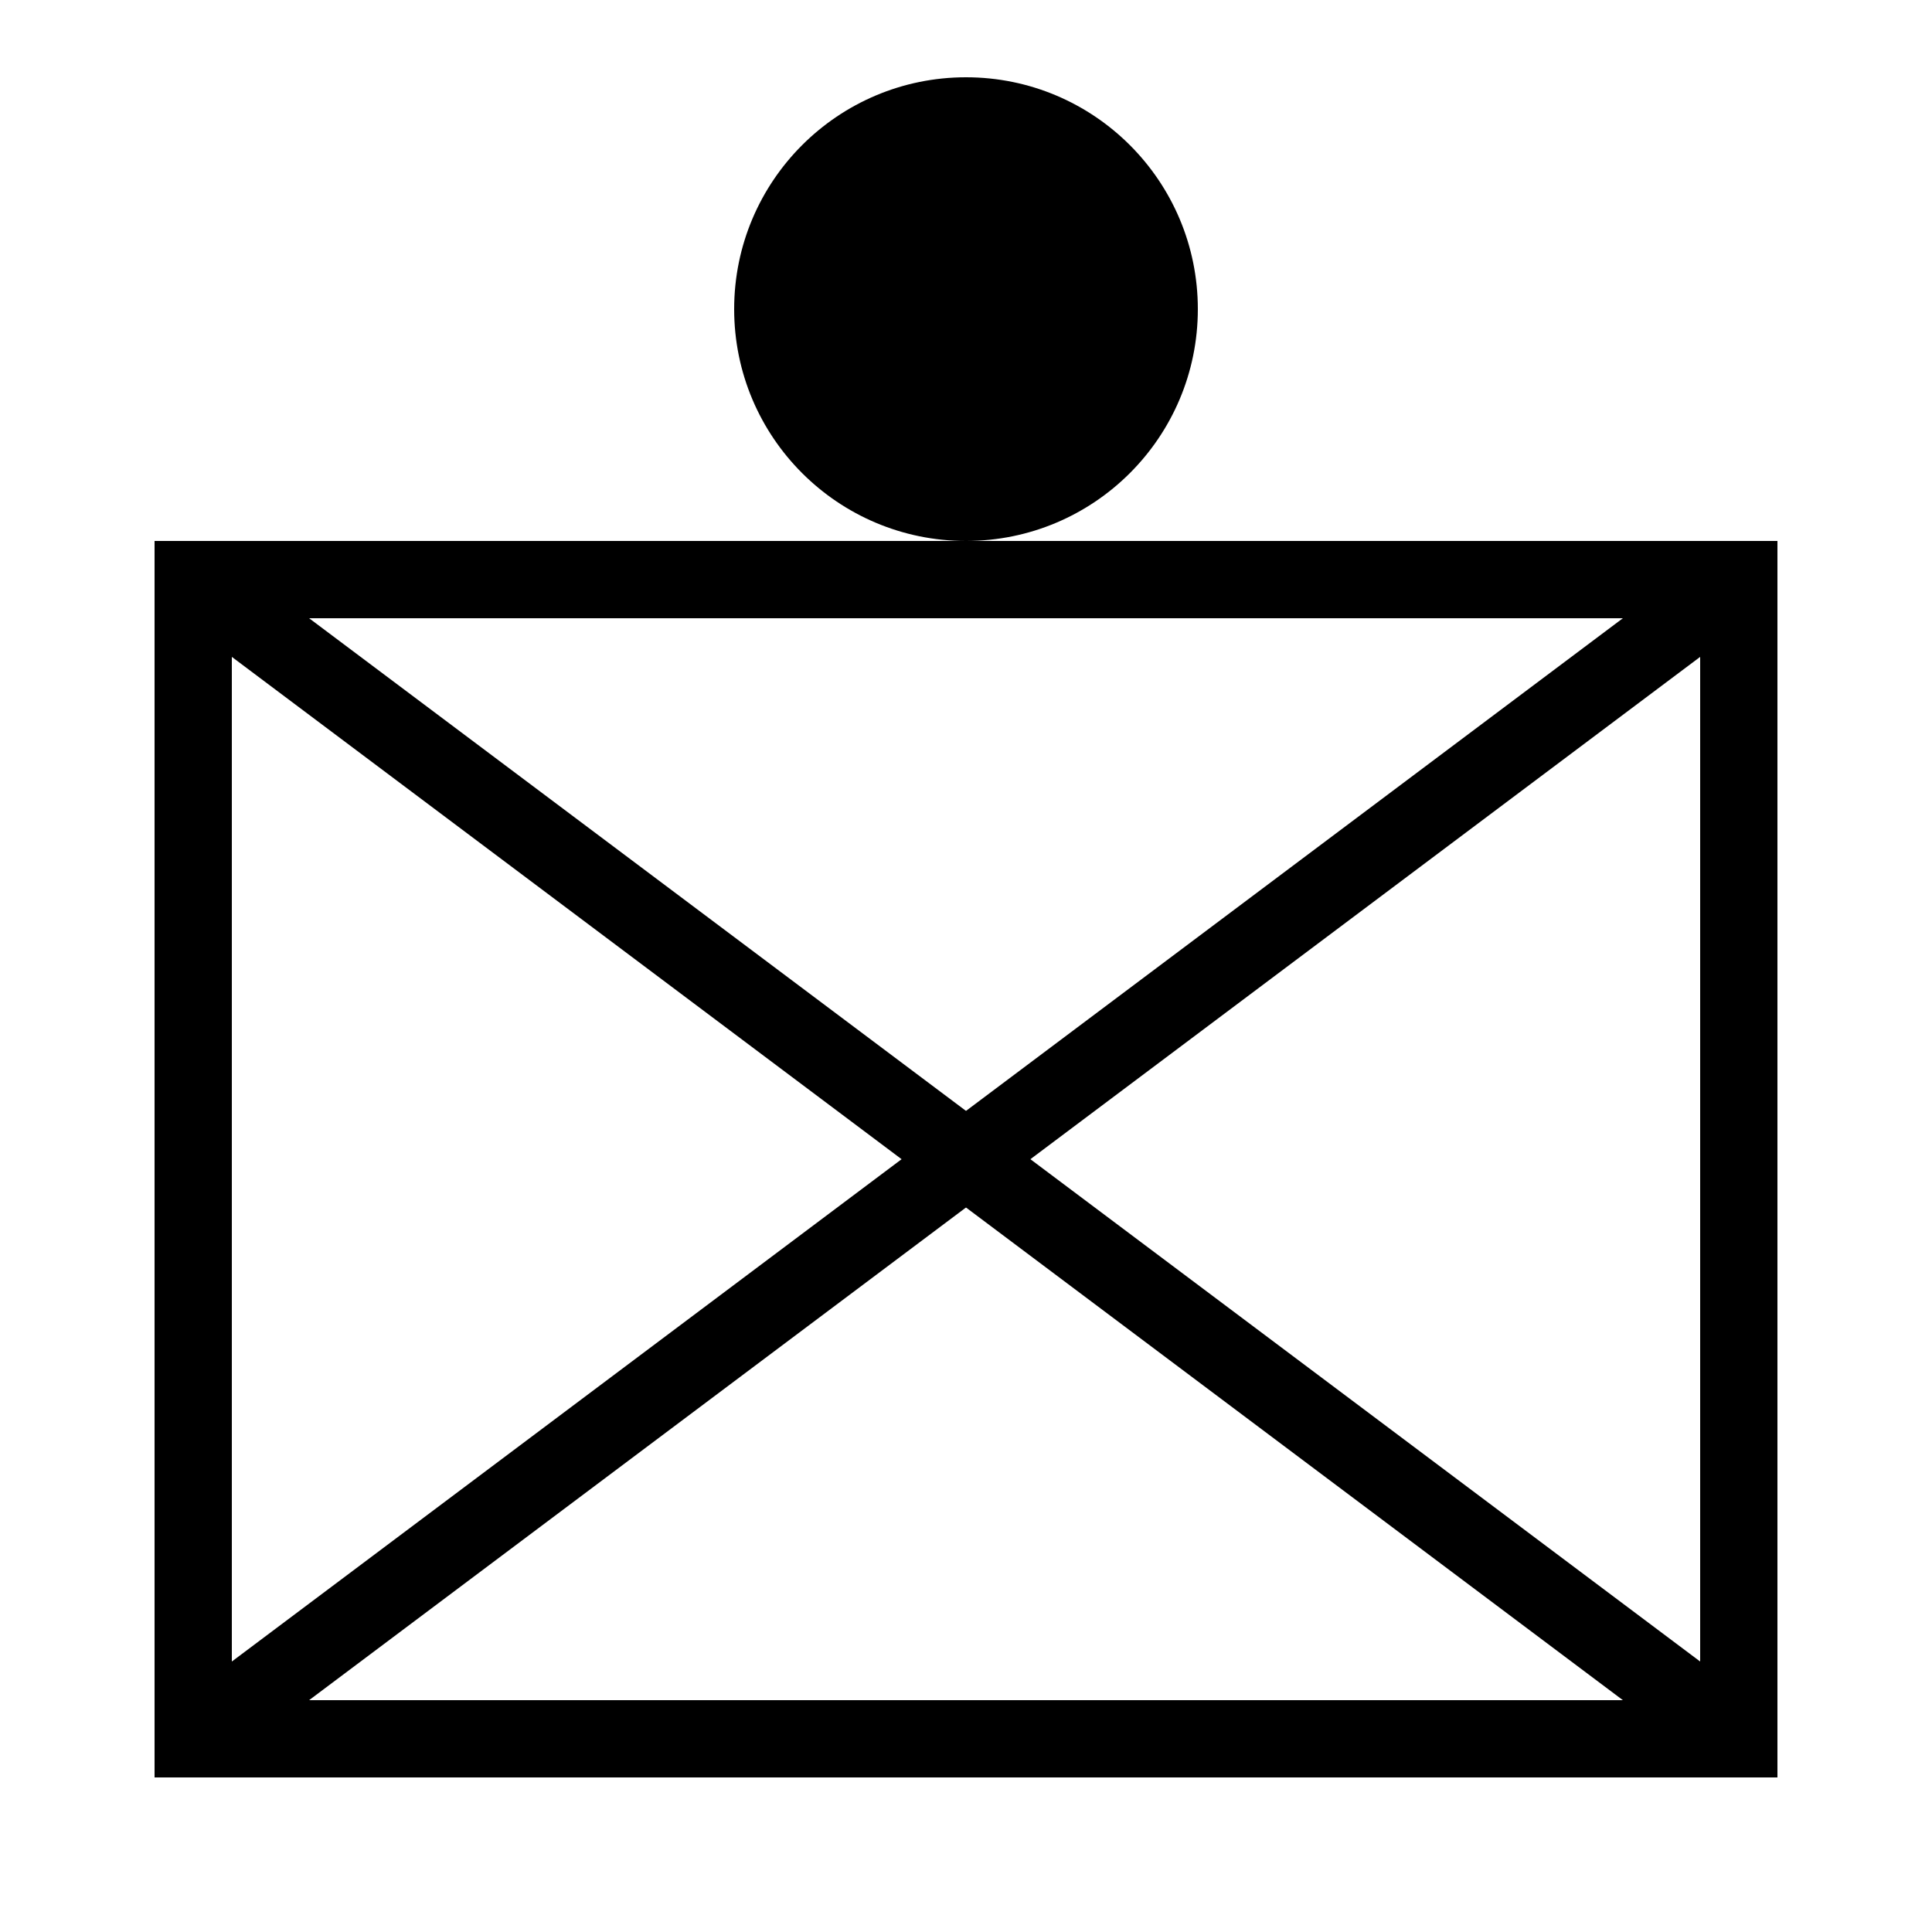
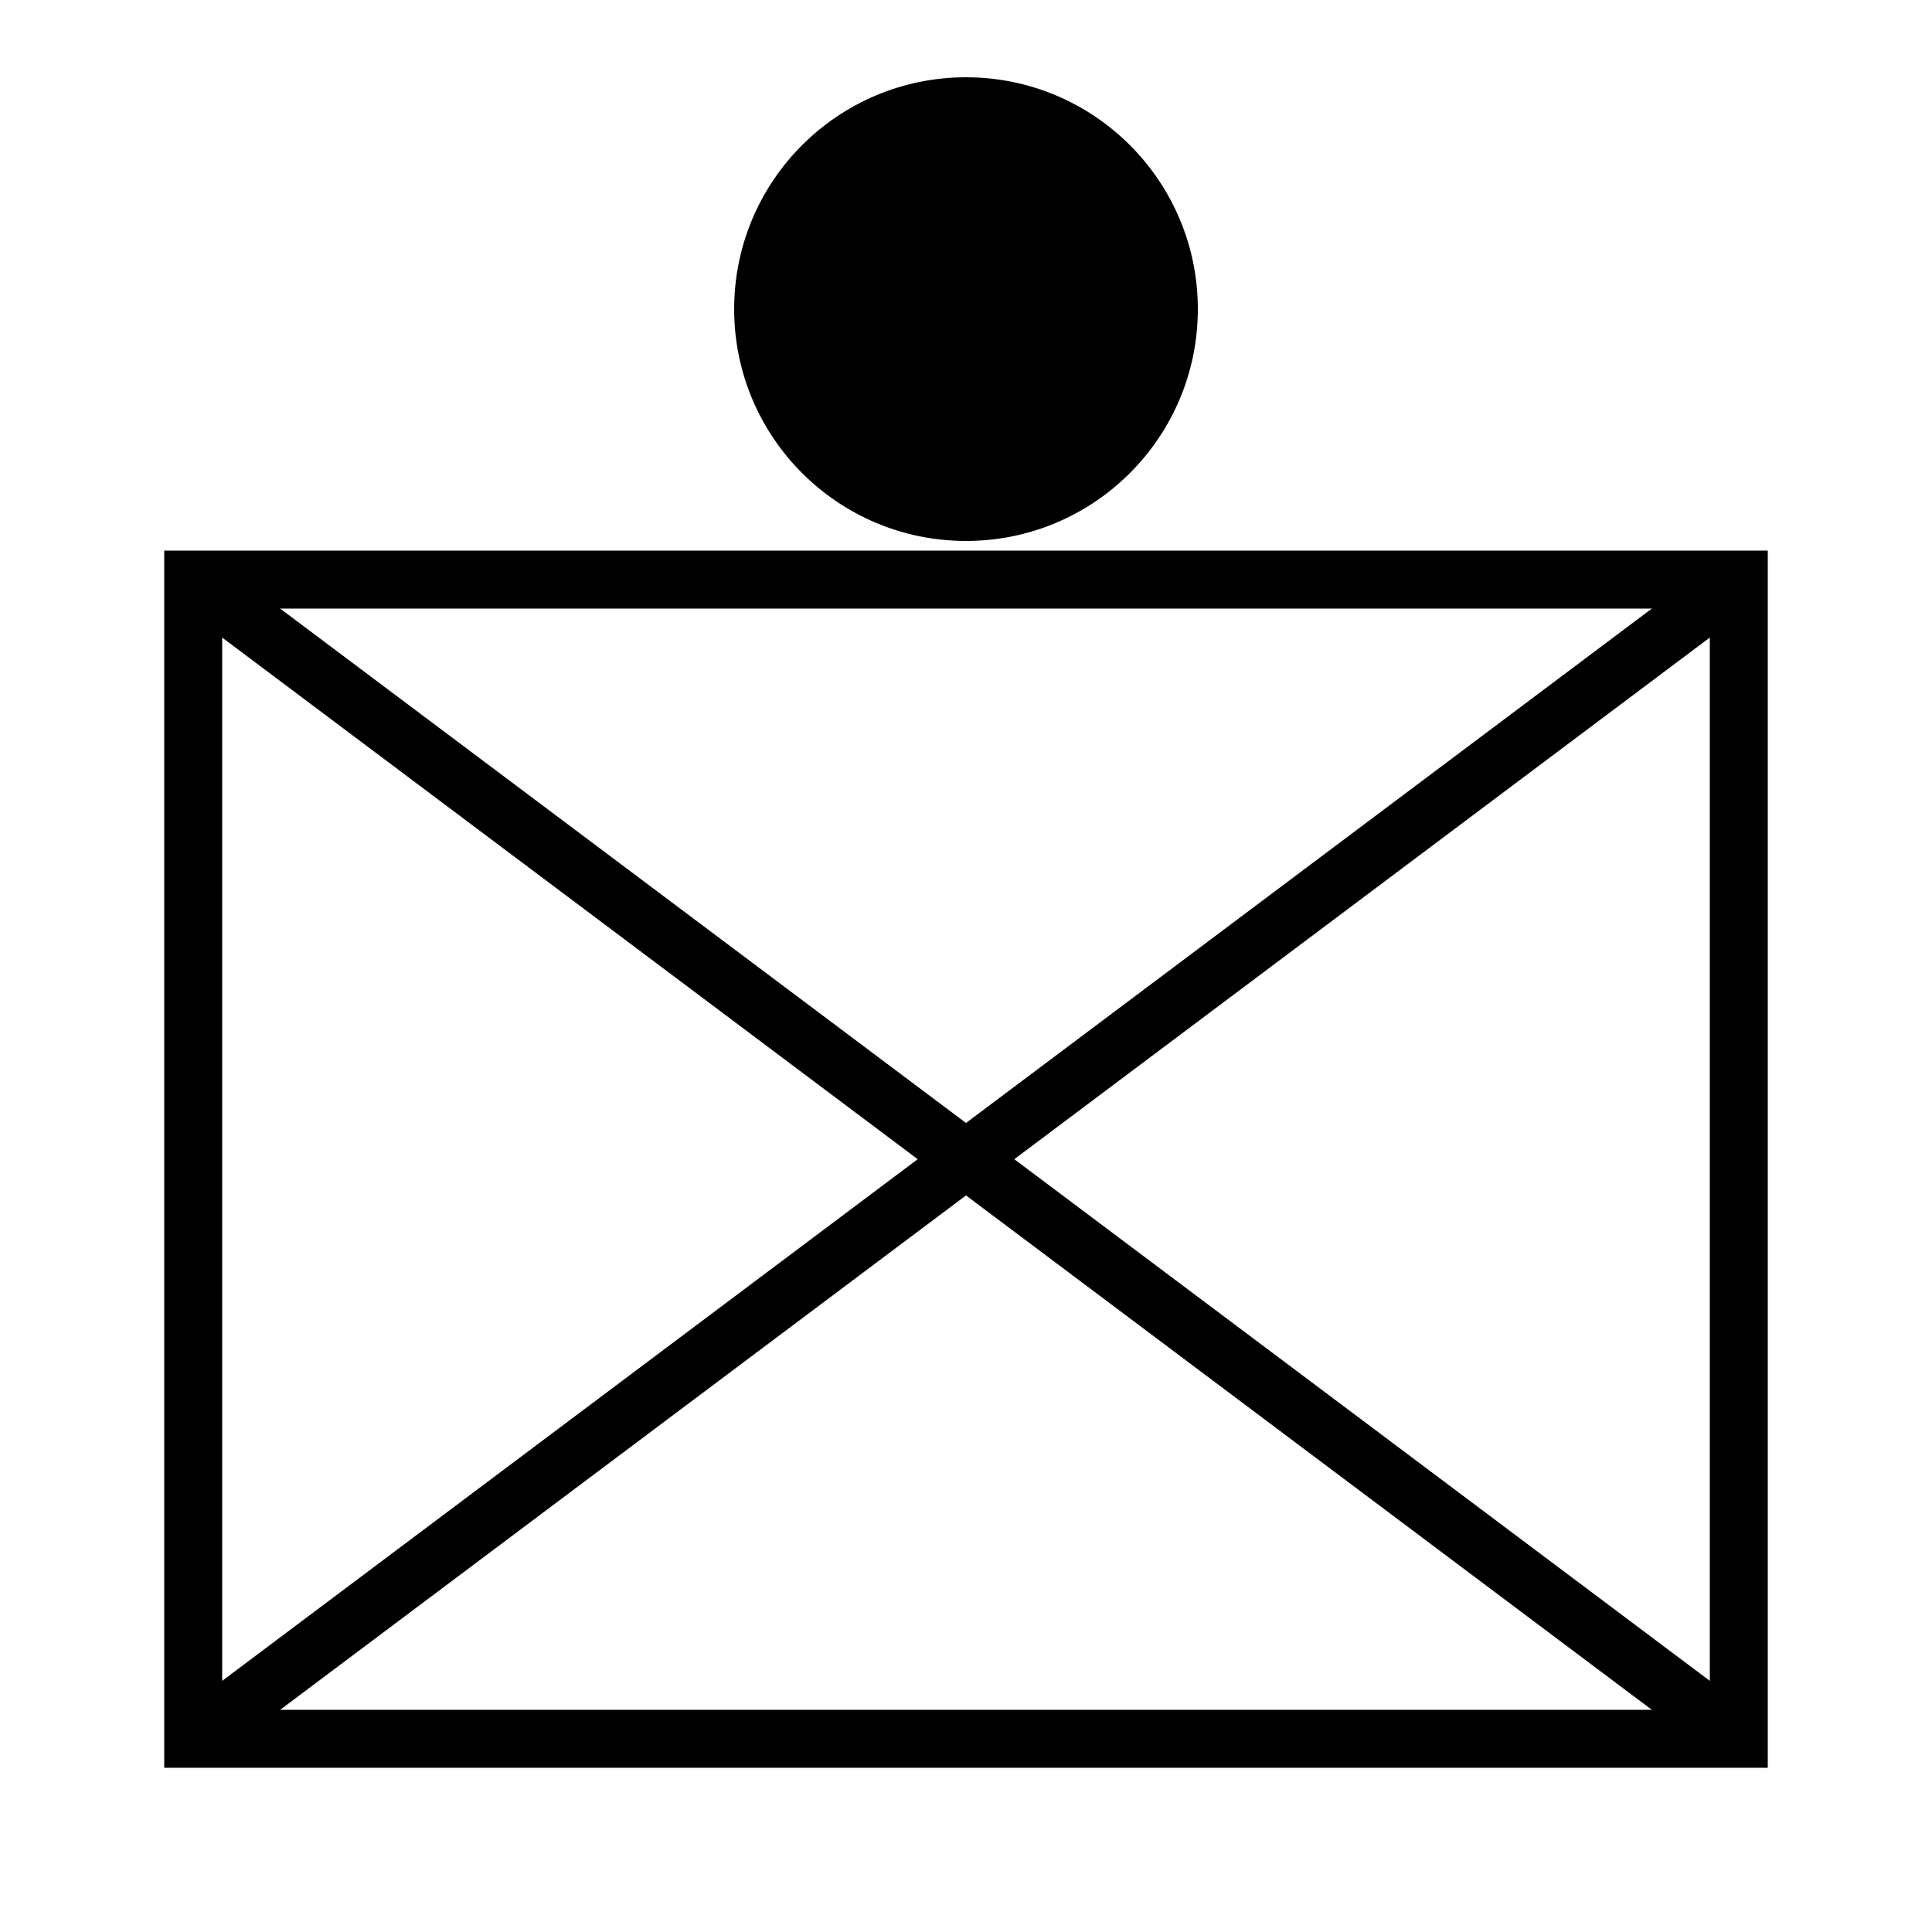
<svg xmlns="http://www.w3.org/2000/svg" viewBox="0 0 100 100">
-   <path d="M 10 90 L 10 30 L 90 30 L 90 90 L 10 90 L 10 30" style="fill:rgba(0,0,0,0);stroke-width:4;stroke:#000;" />
-   <path d="M 10 90 L 90 30" style="fill:rgba(0,0,0,0);stroke-width:4;stroke:#000;" />
-   <path d="M 10 30 L 90 90" style="fill:rgba(0,0,0,0);stroke-width:4;stroke:#000;" />
+   <path d="M 10 90 L 10 30 L 90 30 L 90 90 L 10 90 L 10 30" style="fill:rgba(0,0,0,0);stroke-width:3;stroke:#000;" />
+   <path d="M 10 90 L 90 30" style="fill:rgba(0,0,0,0);stroke-width:3;stroke:#000;" />
+   <path d="M 10 30 L 90 90" style="fill:rgba(0,0,0,0);stroke-width:3;stroke:#000;" />
  <circle cx="50" cy="16" r="12" style="fill:#000;" />
</svg>
